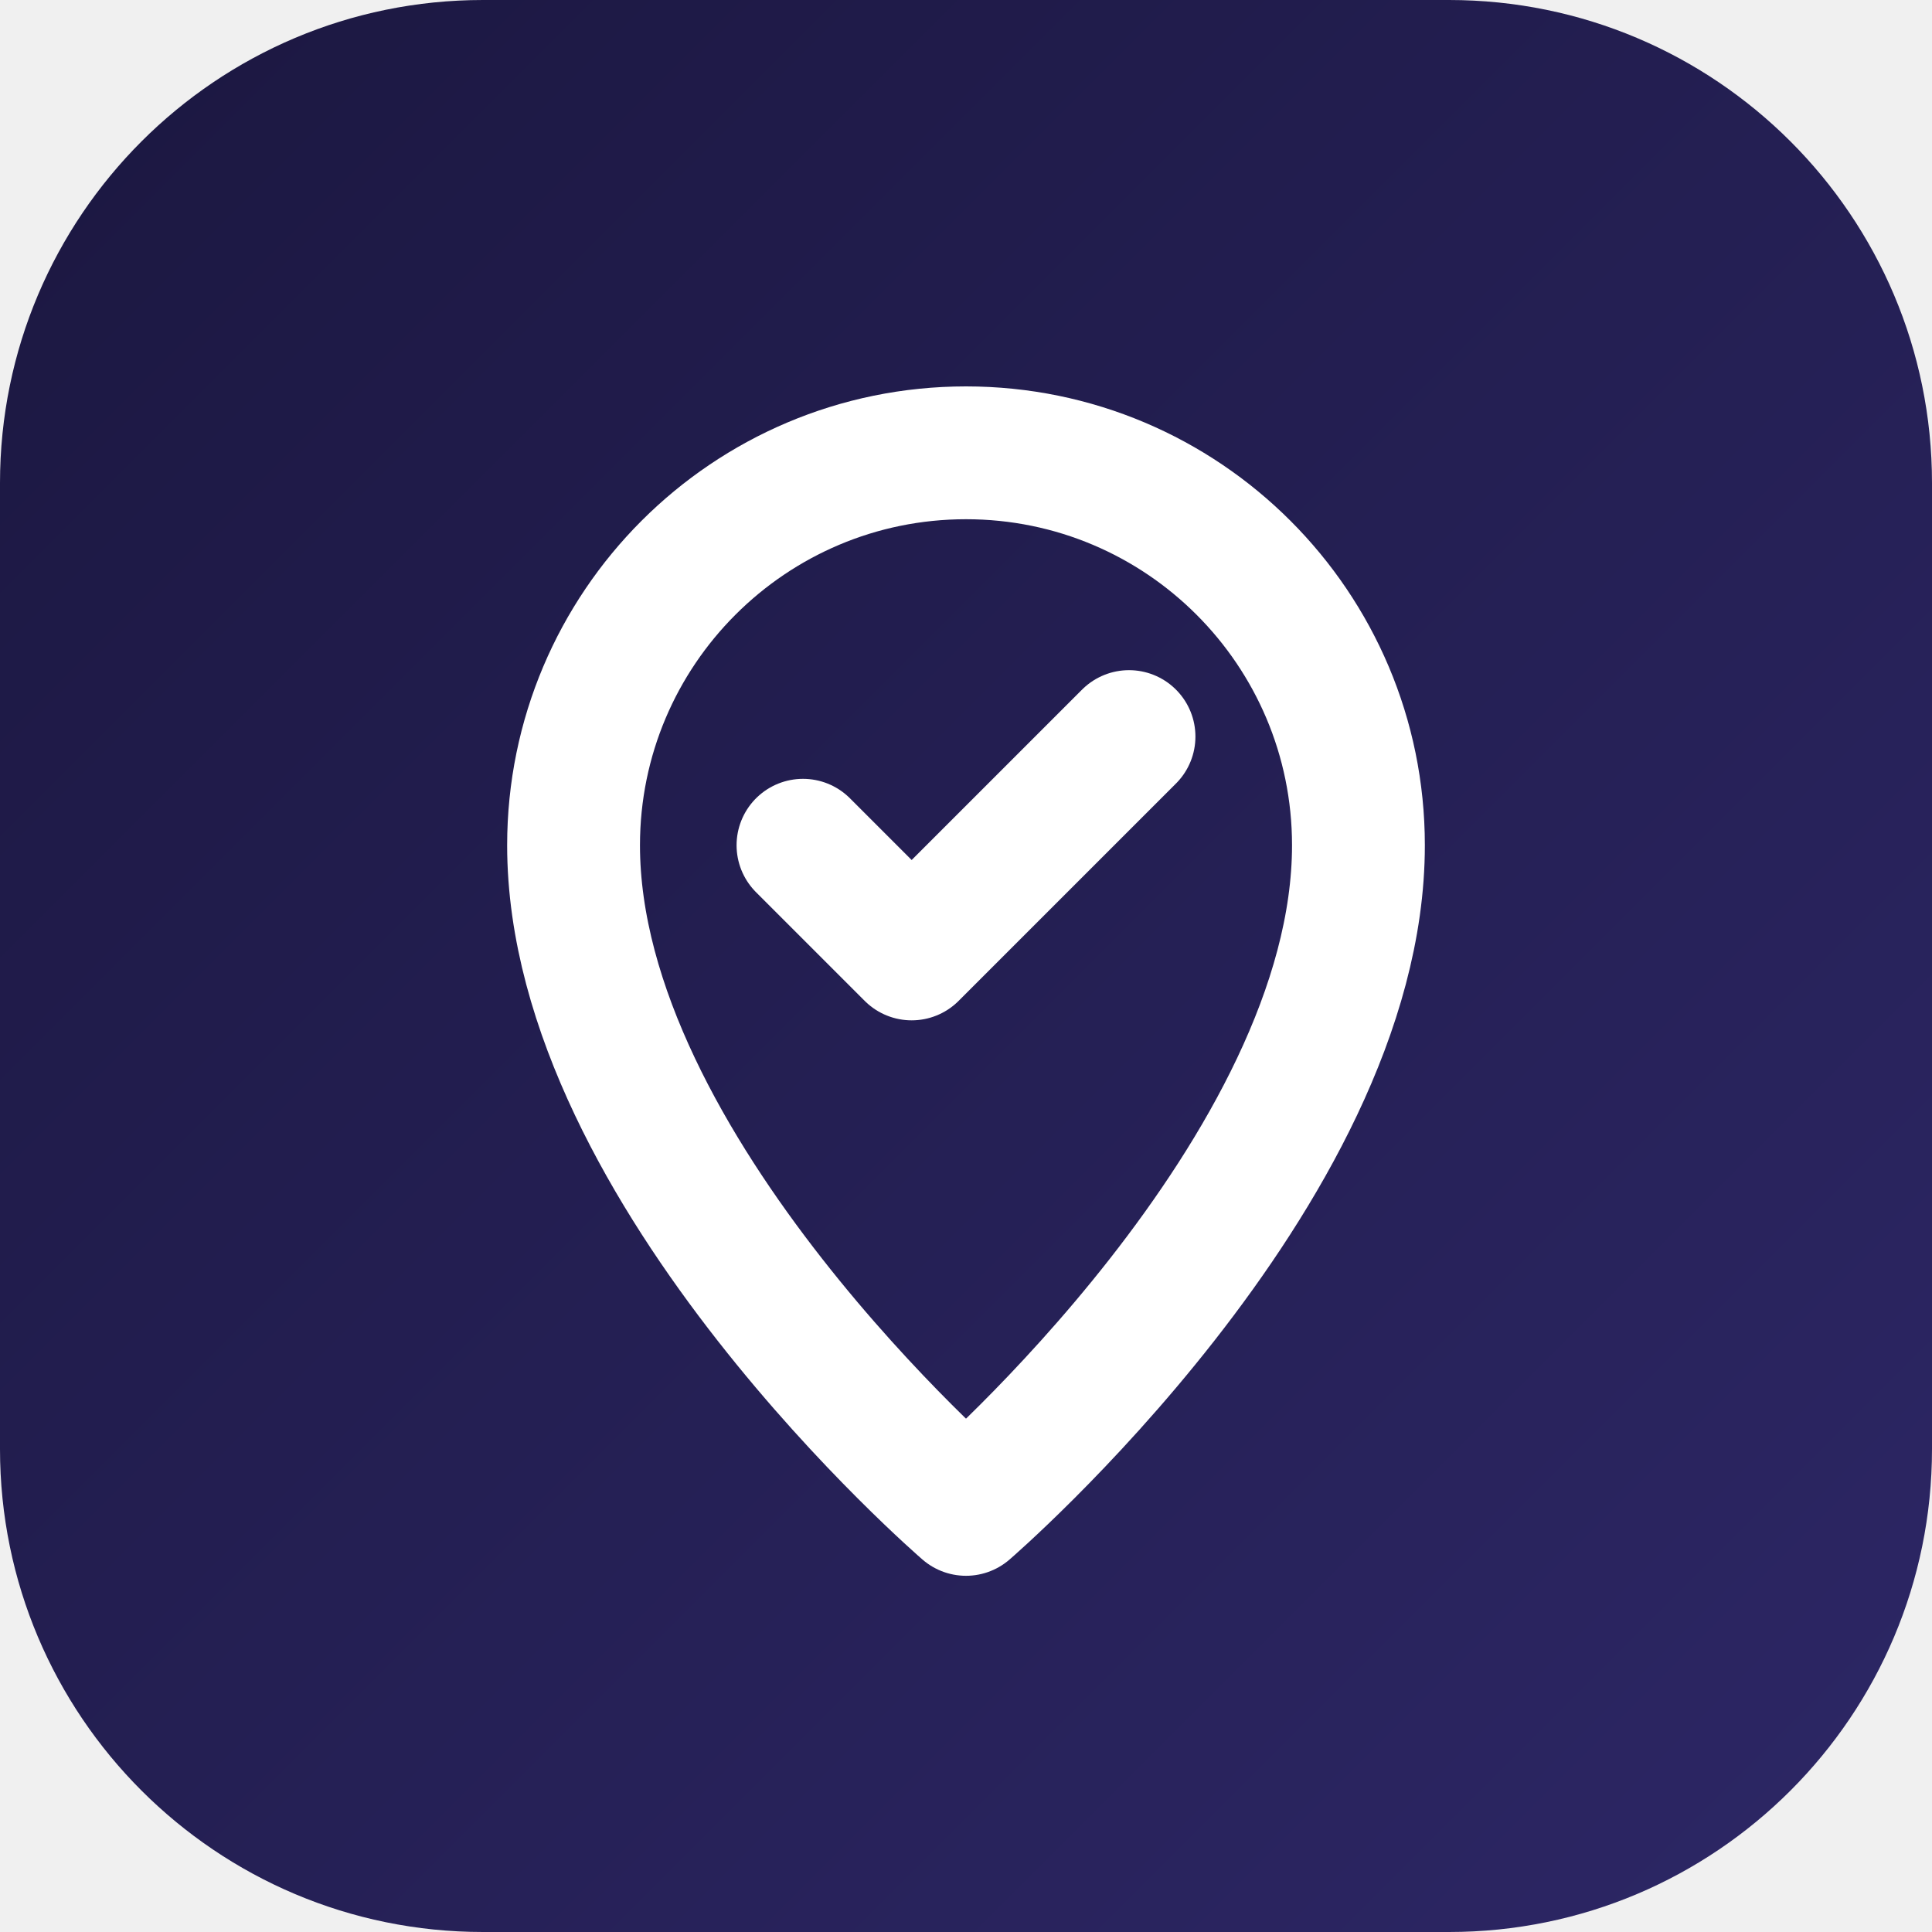
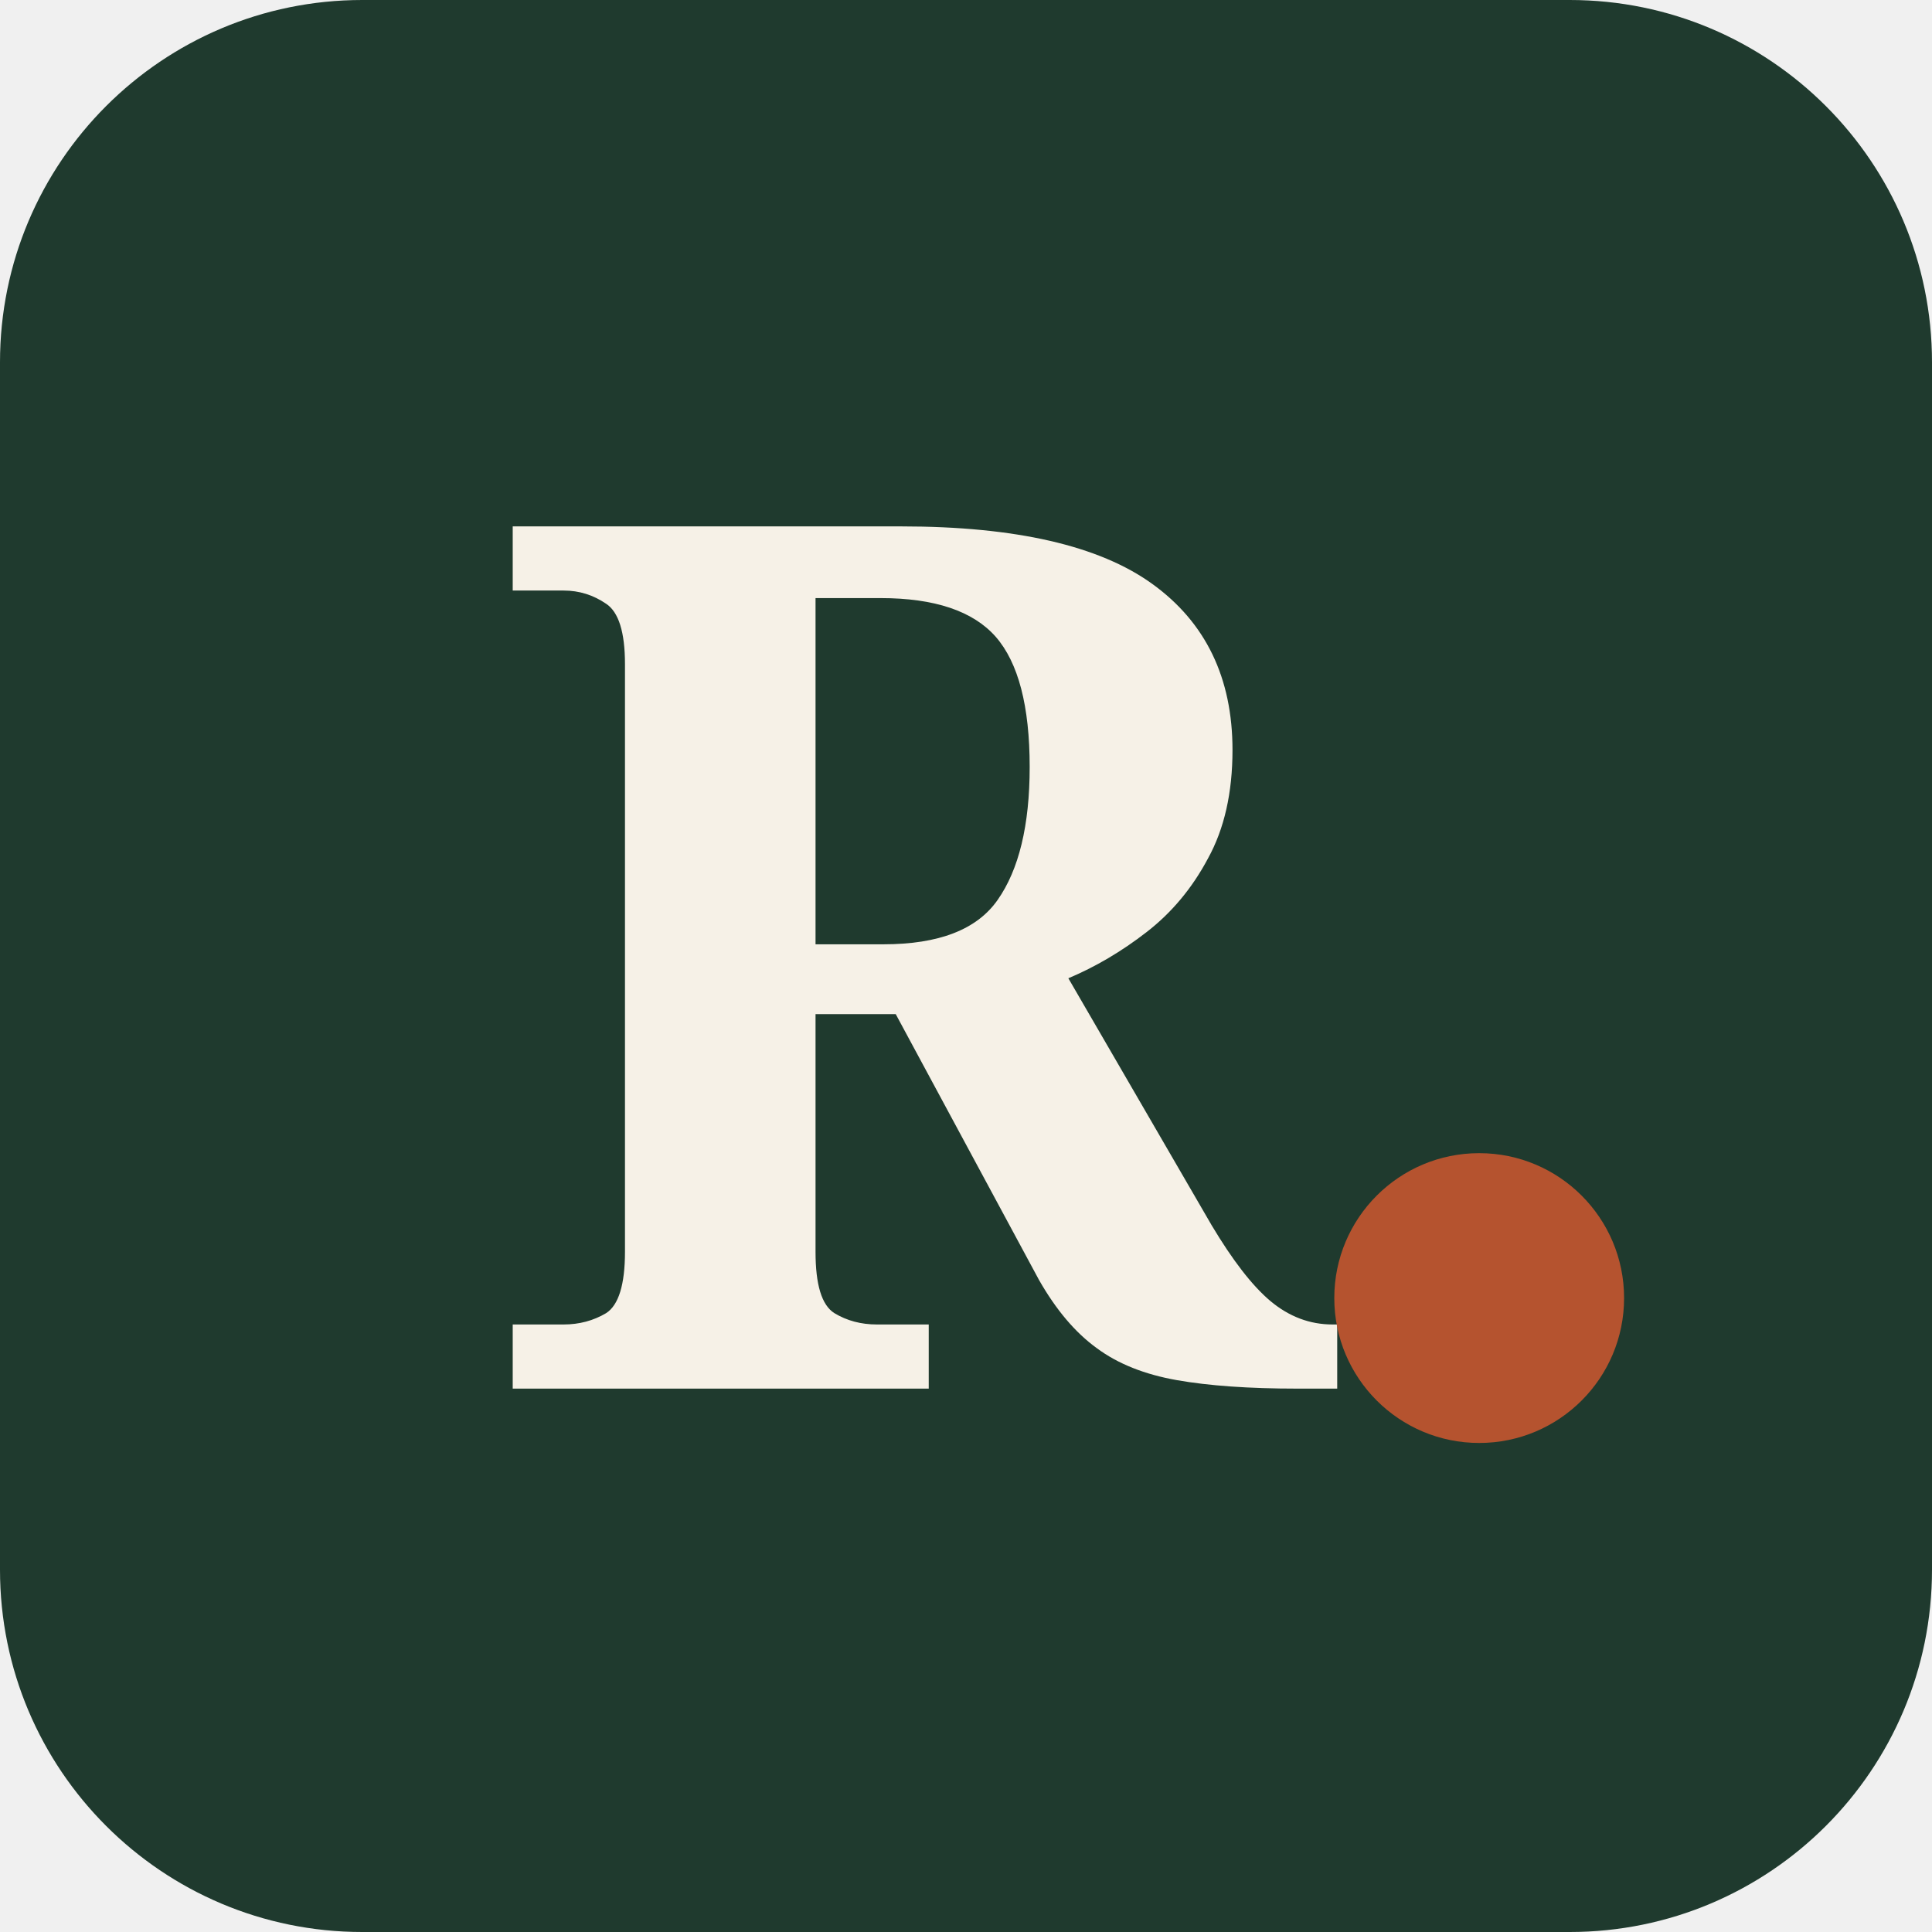
<svg xmlns="http://www.w3.org/2000/svg" viewBox="0 0 32 32">
-   <defs>
-     <linearGradient id="g" x1="0" y1="0" x2="1" y2="1">
-       <stop offset="0" stop-color="#1b1740" />
-       <stop offset="1" stop-color="#2d2766" />
-     </linearGradient>
-   </defs>
-   <rect width="32" height="32" rx="8" fill="url(#g)" />
-   <g transform="translate(4 4)" fill="none" stroke="#fff" stroke-width="2.2" stroke-linejoin="round" stroke-linecap="round">
-     <path d="M12 21s-6.5-5.6-6.5-11A6.5 6.5 0 0 1 18.5 10c0 5.4-6.5 11-6.5 11z" />
-     <path d="M9.3 10l1.8 1.8 3.6-3.6" />
-   </g>
+   <rect width="32" height="32" rx="6" fill="#1f3a2e" />
+   <text x="15" y="23" font-family="Georgia, serif" font-size="20" font-weight="700" fill="#f6f1e7" text-anchor="middle">R</text>
+   <circle cx="24.5" cy="21.5" r="2.4" fill="#b5532f" />
</svg>
